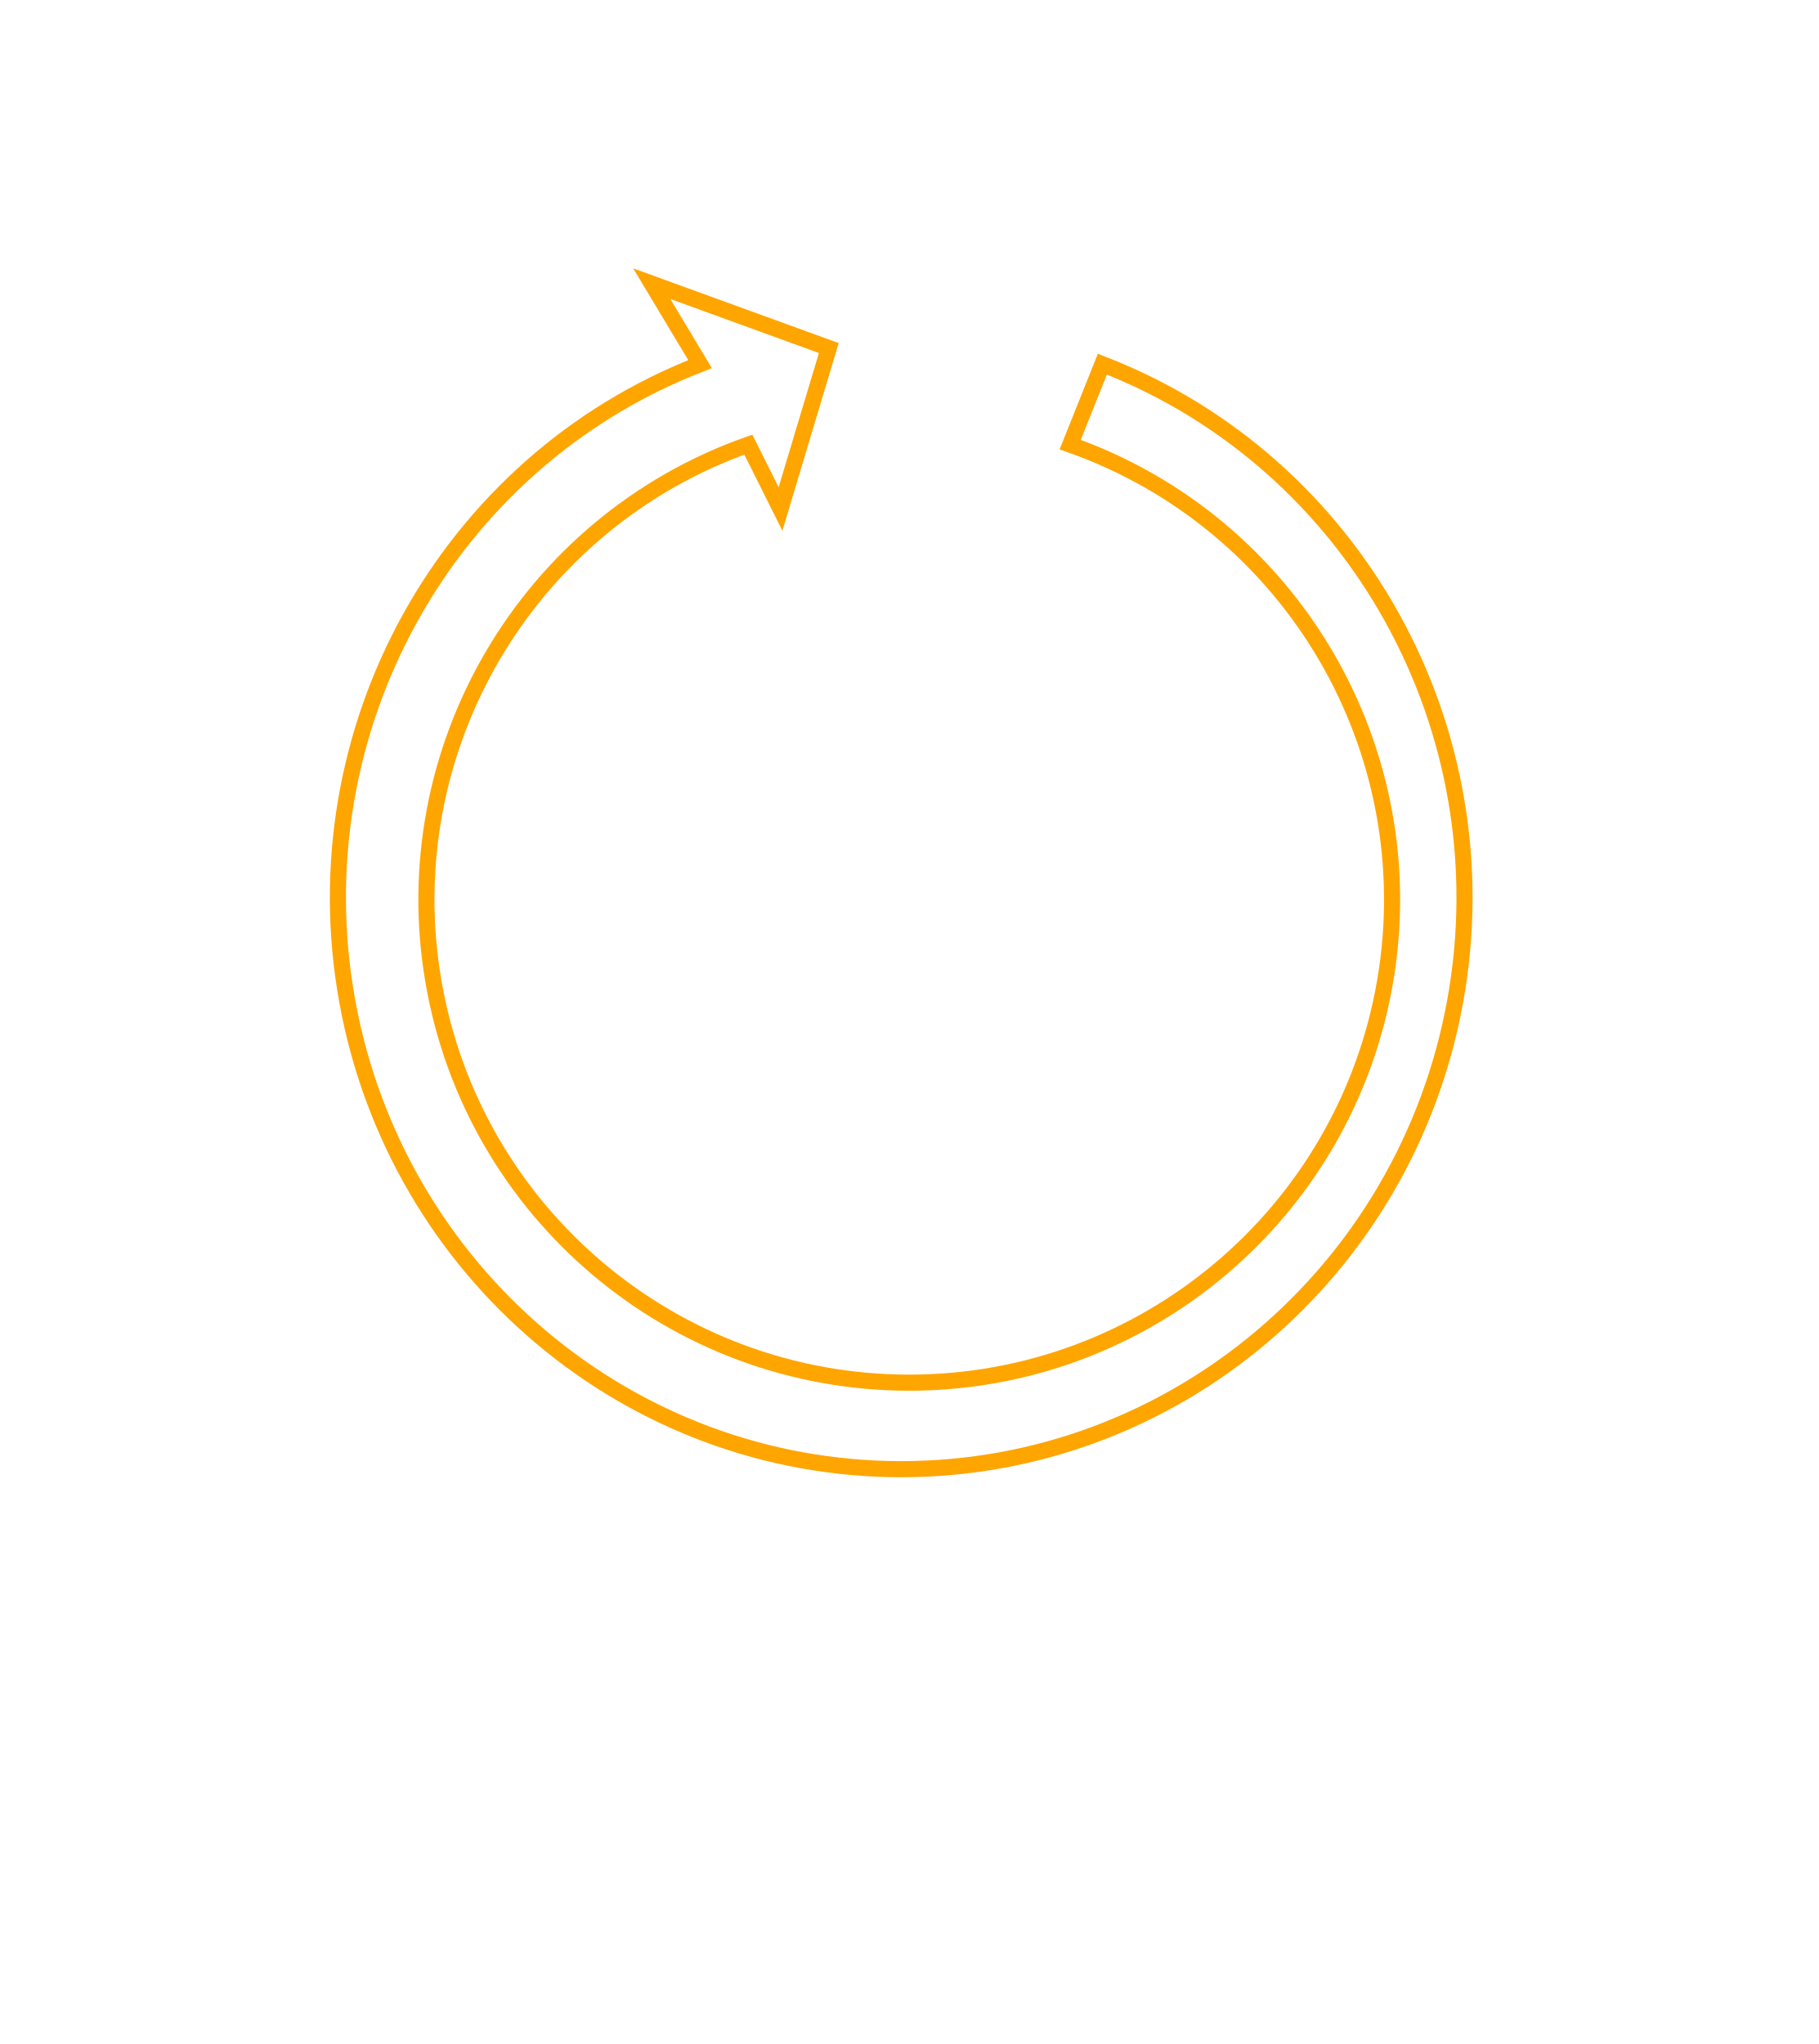
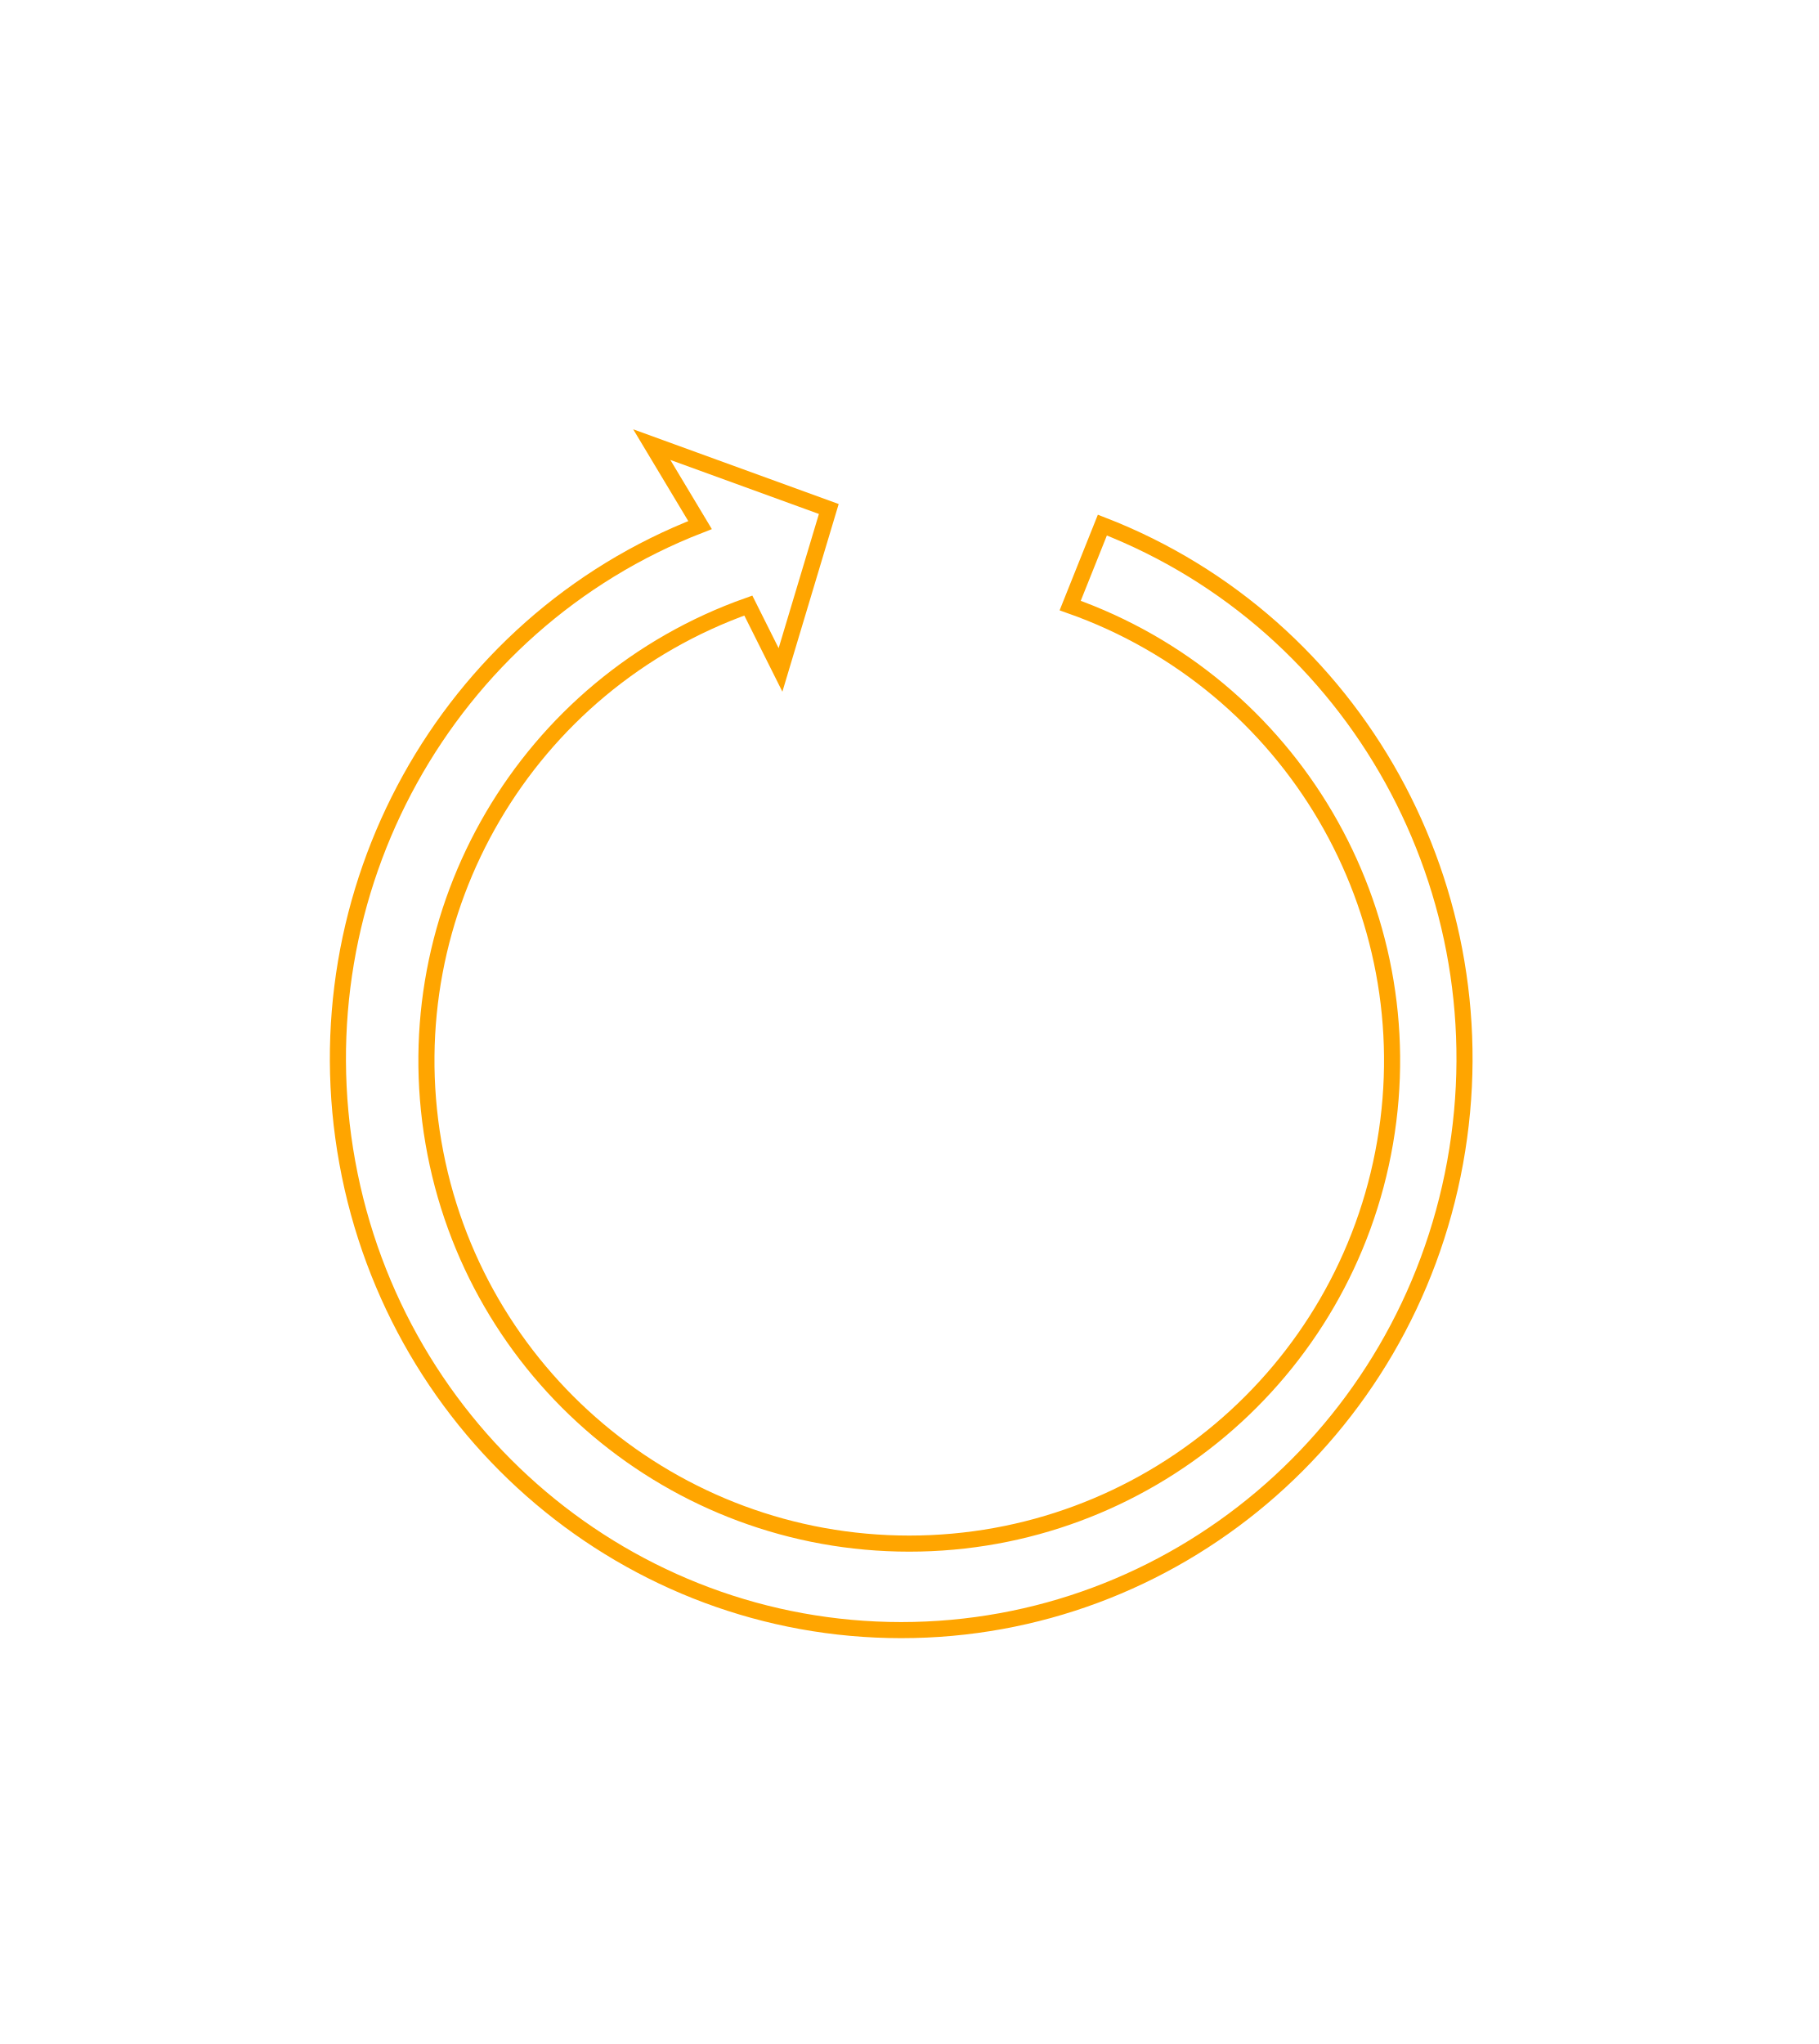
<svg xmlns="http://www.w3.org/2000/svg" width="113" id="svg2" height="127" version="1.1">
  <defs id="defs3031" />
-   <path fill="none" d="M46.5,27.625    A 30 30 0 1 0 66.5,27.625   l 2,-5   A 35 35.5 0 1 1 43.5,22.625   l -3,-5   l 11,4   l -3,10   z" stroke-width="1" stroke="#ffa500" />
+   <path fill="none" stroke="#ffa500" stroke-width="1" d="M46.5,37.625    A 30 30 0 1 0 66.5,37.625   l 2,-5   A 35 35.5 0 1 1 43.5,32.625   l -3,-5   l 11,4   l -3,10   z" />
</svg>
